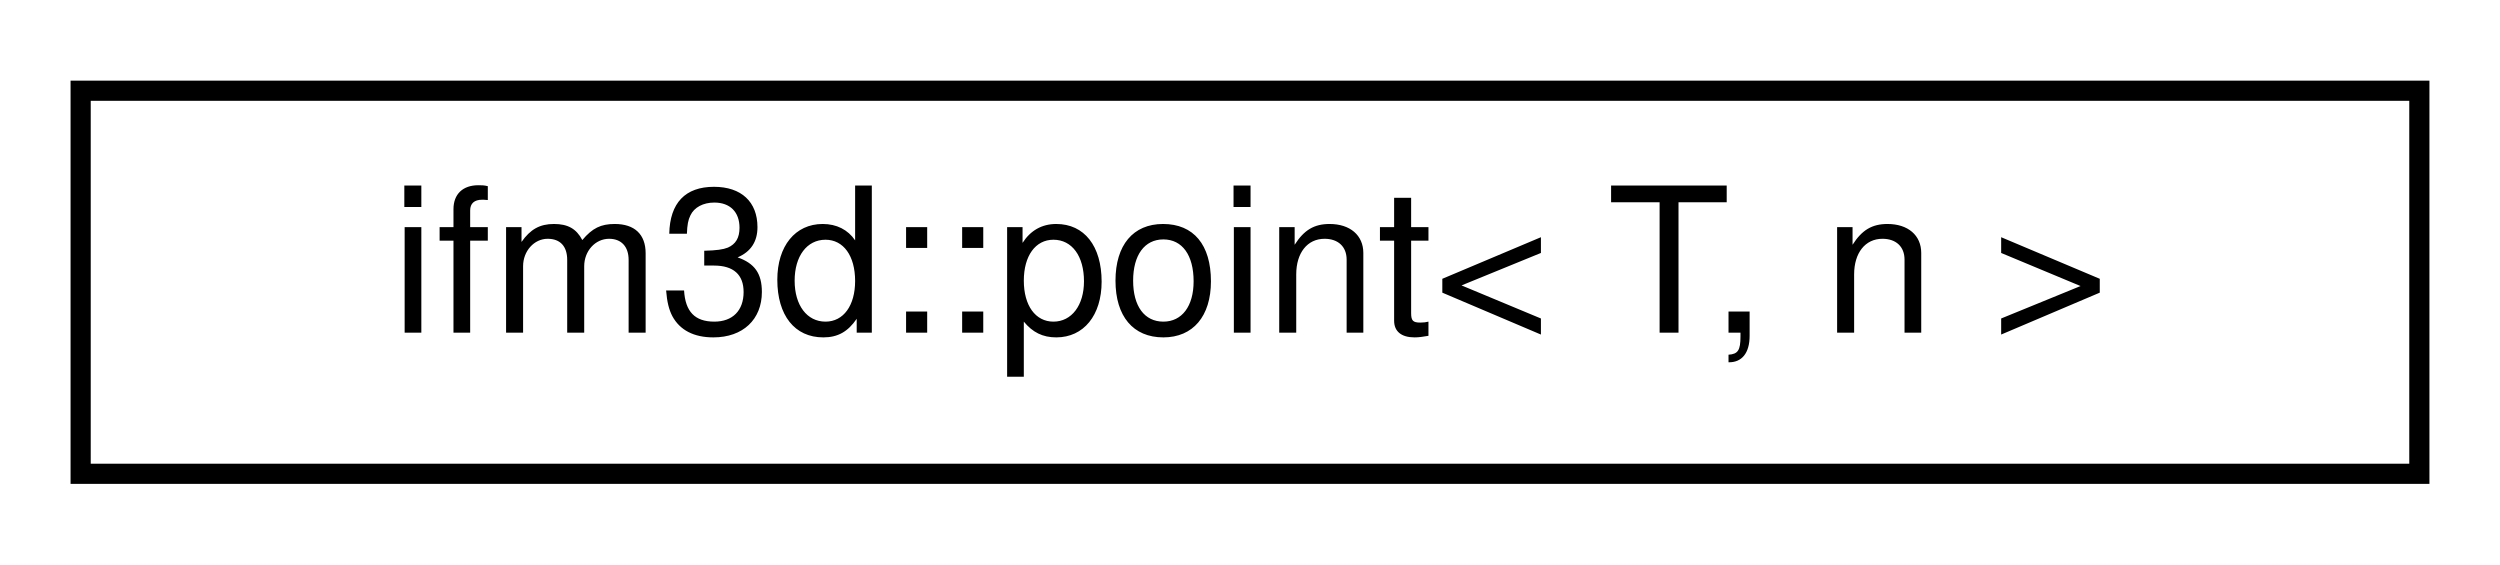
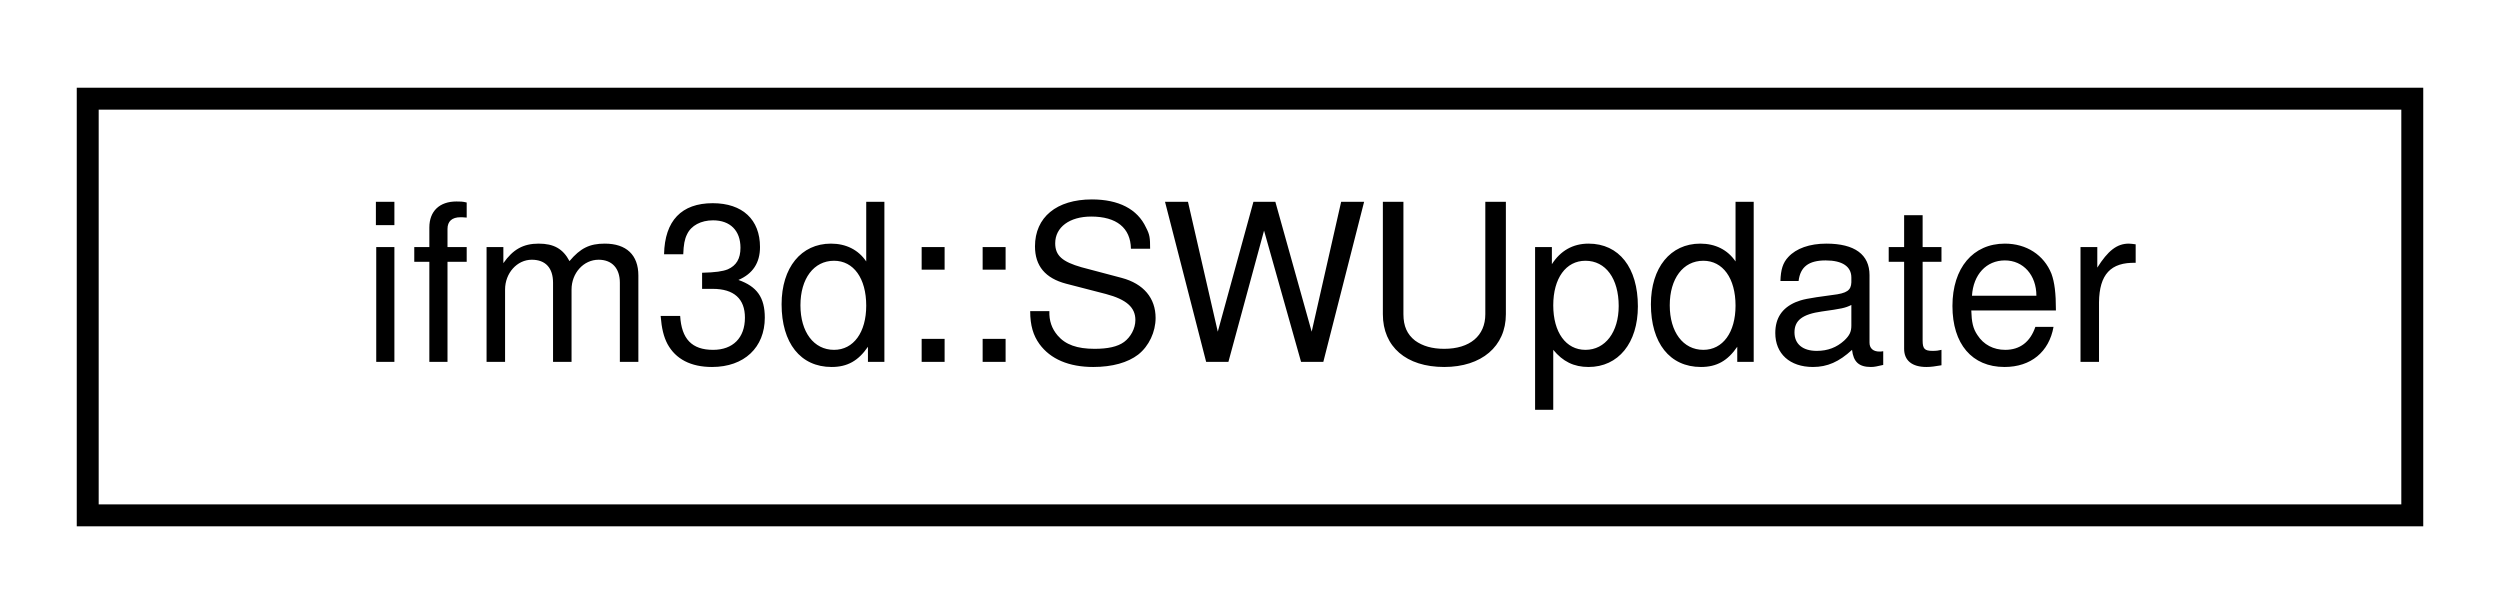
- <svg xmlns="http://www.w3.org/2000/svg" xmlns:xlink="http://www.w3.org/1999/xlink" width="124pt" height="28pt" viewBox="0.00 0.00 124.00 28.00">
+ <svg xmlns="http://www.w3.org/2000/svg" xmlns:xlink="http://www.w3.org/1999/xlink" width="114pt" height="28pt" viewBox="0.00 0.00 114.00 28.00">
  <g id="graph0" class="graph" transform="scale(1 1) rotate(0) translate(4 24)">
    <g id="node1" class="node">
      <g id="a_node1">
-         <a xlink:href="structifm3d_1_1point.html" target="_top" xlink:title="Struct for 3D space point.">
-           <polygon fill="none" stroke="black" points="0,-0.5 0,-19.5 116,-19.5 116,-0.5 0,-0.5" />
-           <text text-anchor="middle" x="58" y="-7.5" font-family="Helvetica,sans-Serif" font-size="10.00">ifm3d::point&lt; T, n &gt;</text>
+         <a xlink:href="classifm3d_1_1SWUpdater.html" target="_top" xlink:title=" ">
+           <polygon fill="none" stroke="black" points="0,-0.5 0,-19.5 106,-19.5 106,-0.5 0,-0.5" />
+           <text text-anchor="middle" x="53" y="-7.5" font-family="Helvetica,sans-Serif" font-size="10.00">ifm3d::SWUpdater</text>
        </a>
      </g>
    </g>
  </g>
</svg>
